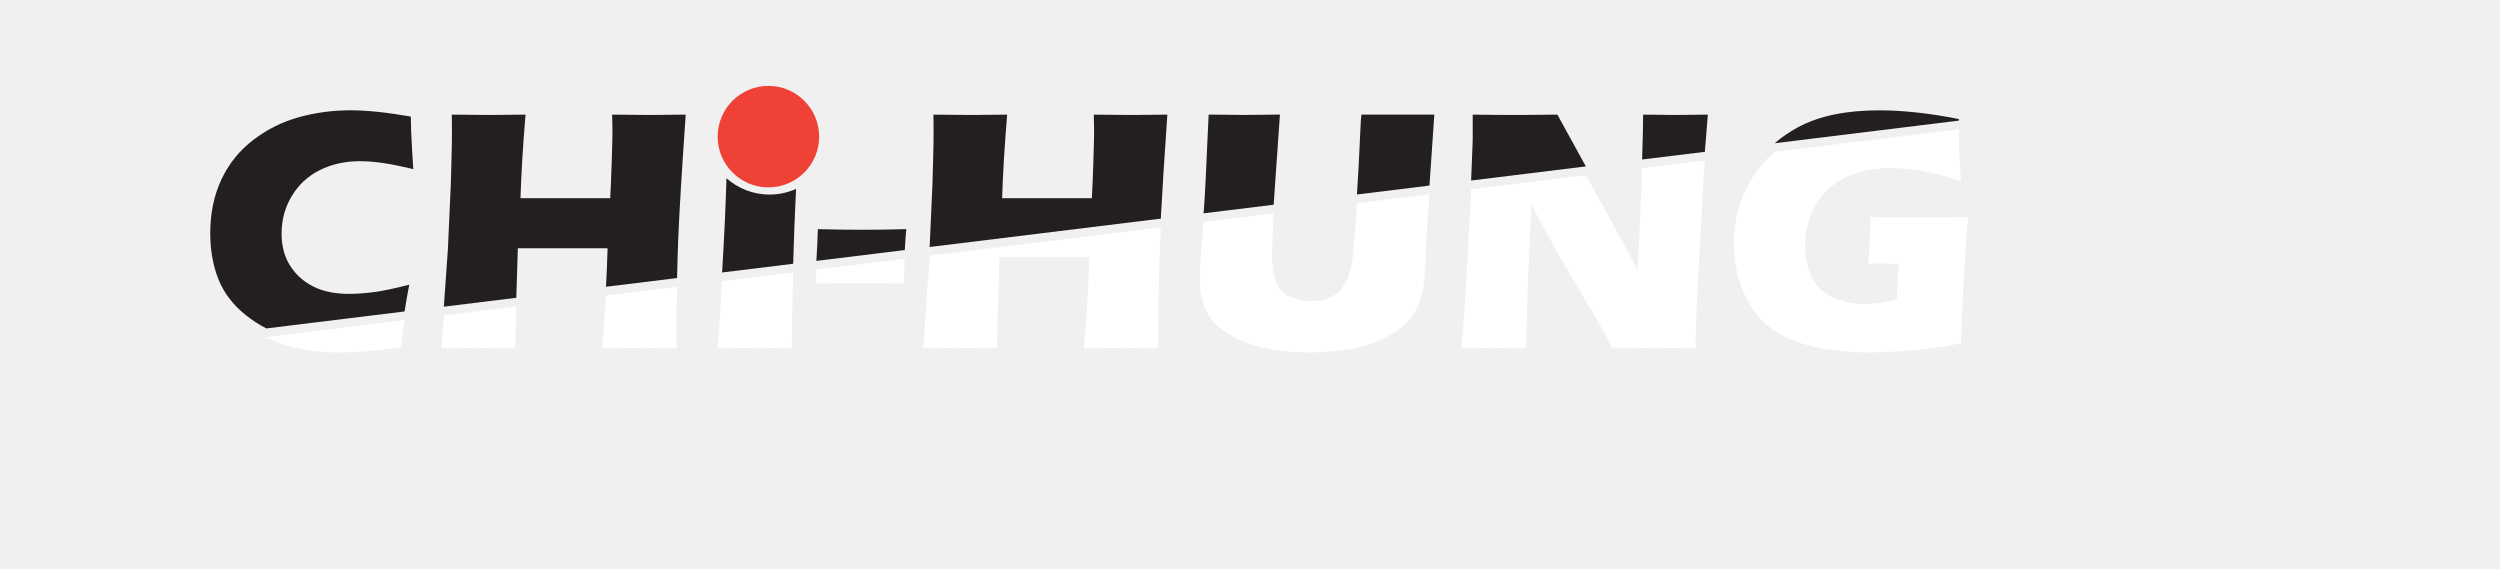
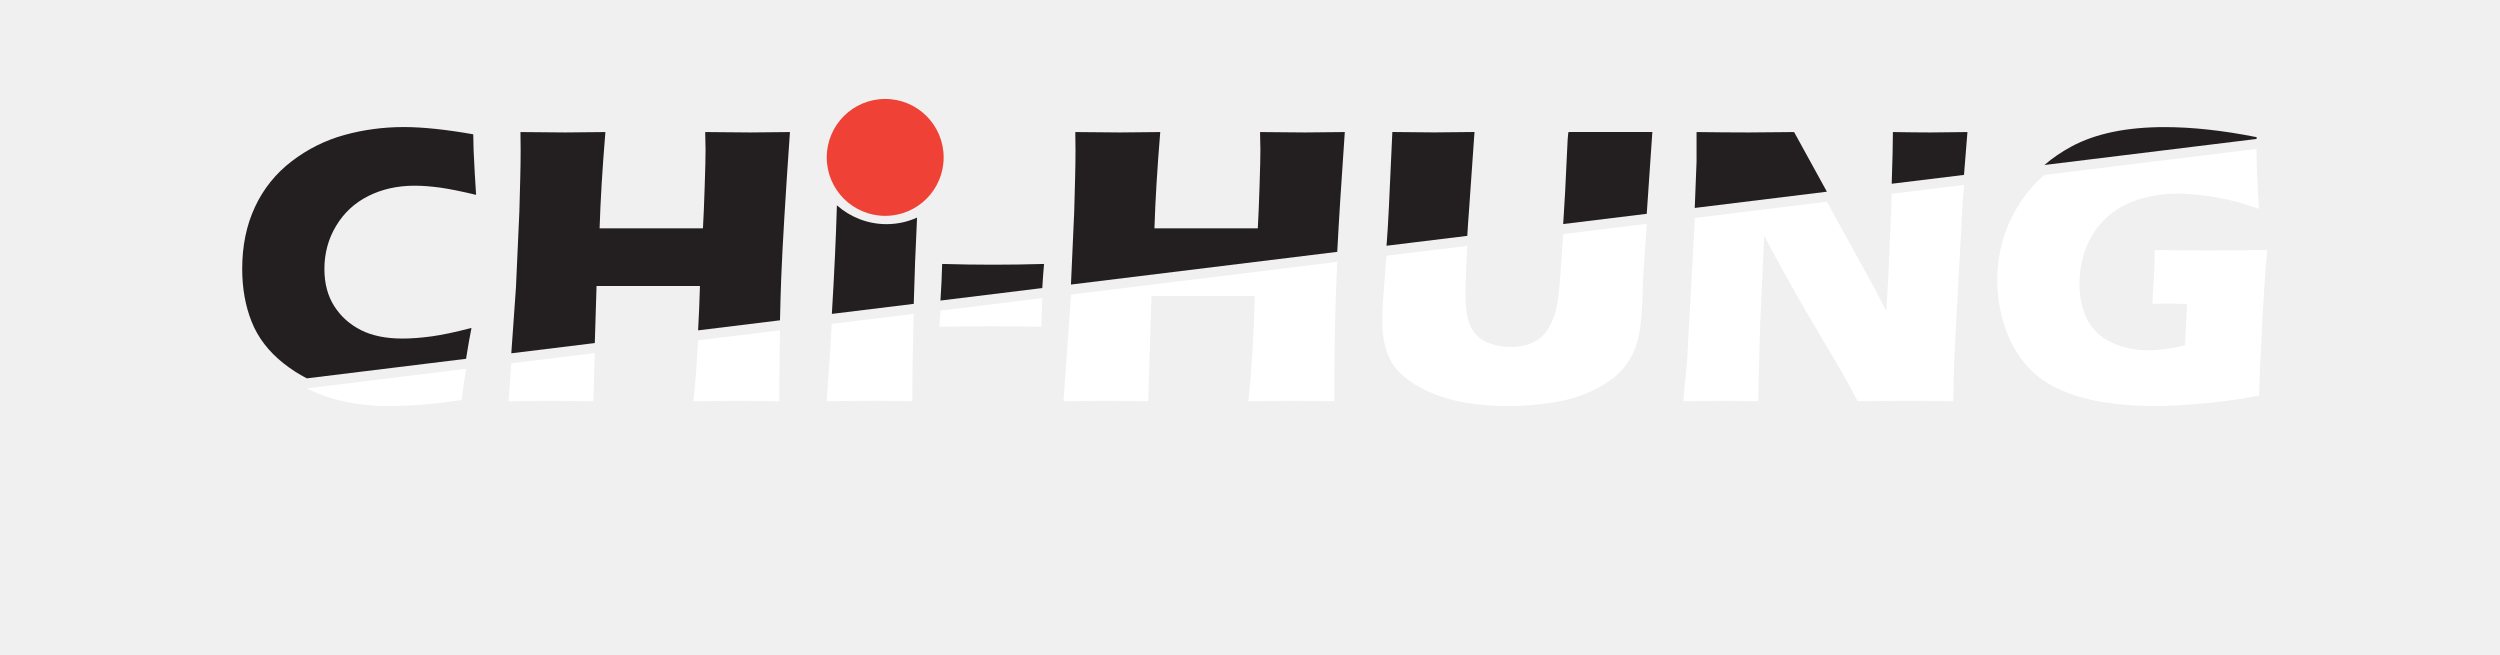
- <svg xmlns="http://www.w3.org/2000/svg" id="Layer_1" data-name="Layer 1" viewBox="0 0 576 131">
+ <svg xmlns="http://www.w3.org/2000/svg" id="Layer_1" data-name="Layer 1" viewBox="0 0 500 131">
  <defs>
    <style>
      .cls-1 {
        fill: #fff;
      }

      .cls-2 {
        fill: none;
      }

      .cls-3 {
        fill: #ef4136;
      }

      .cls-4 {
        fill: #231f20;
      }
    </style>
  </defs>
  <g>
    <path class="cls-4" d="m80.48,67.71c-3.29,0-6.05-.56-8.29-1.69s-4.02-2.72-5.34-4.79c-1.31-2.06-1.97-4.53-1.97-7.42,0-3.16.78-6.05,2.35-8.65,1.57-2.61,3.72-4.6,6.46-5.97,2.73-1.36,5.81-2.05,9.22-2.05,1.57,0,3.28.13,5.11.38,1.84.26,4.23.74,7.2,1.45l-.27-4.33c-.1-1.67-.18-3.2-.23-4.6l-.07-3.18c-5.52-.97-10.15-1.45-13.9-1.45-4.07,0-8.02.53-11.85,1.58-3.82,1.05-7.33,2.8-10.53,5.24s-5.66,5.49-7.37,9.15c-1.71,3.66-2.56,7.78-2.56,12.36,0,3.92.63,7.46,1.9,10.63,1.26,3.16,3.37,5.91,6.32,8.26,1.49,1.18,3.06,2.2,4.7,3.04h.01l31.84-3.91c.42-2.64.79-4.7,1.09-6.18-3.18.84-5.84,1.4-7.95,1.69-2.11.29-4.07.44-5.87.44Z" />
    <path class="cls-1" d="m93.22,73.76s-.01.03-.01.05c-.43,2.66-.72,4.72-.87,6.19-5.42.81-10.25,1.21-14.5,1.21s-7.92-.51-11.45-1.54c-1.74-.5-3.41-1.17-5.01-2l31.84-3.91Z" />
    <path class="cls-4" d="m150.02,26.49l-8.98-.08c.05,1.7.07,2.89.07,3.58,0,1.29-.05,3.7-.17,7.24-.11,3.54-.23,6.35-.35,8.43h-20.67c.17-5.57.56-11.99,1.16-19.25-3.82.05-6.51.08-8.06.08-1.97,0-4.95-.03-8.93-.08l.04,3.64c0,1.8-.03,3.68-.08,5.62l-.18,6.72-.68,15.12-.93,13.15,16.7-2.05.35-11.41h20.68c-.09,3.11-.21,6.06-.37,8.87l16.38-2.01c.06-3.1.15-5.97.25-8.62.25-6.34.83-16.02,1.74-29.03-4.38.05-7.03.08-7.97.08Z" />
    <path class="cls-4" d="m198.6,52.94c-3.19,0-6.58-.05-10.17-.15-.06,2.36-.17,4.8-.34,7.32l20.37-2.5c.09-1.66.21-3.27.35-4.82-3.56.1-6.97.15-10.21.15Z" />
    <path class="cls-4" d="m260.99,26.49l-8.98-.08c.05,1.7.07,2.89.07,3.58,0,1.29-.05,3.7-.17,7.24-.11,3.54-.23,6.35-.35,8.43h-20.67c.17-5.57.56-11.99,1.16-19.25-3.82.05-6.51.08-8.06.08-1.97,0-4.95-.03-8.93-.08l.04,3.64c0,1.8-.03,3.68-.08,5.62l-.18,6.72-.65,14.52,53.26-6.54c.31-6.05.82-14.03,1.51-23.96-4.38.05-7.03.08-7.97.08Z" />
    <path class="cls-4" d="m313.73,26.4c-.13,0-.26,2.02-.42,6.06-.15,3.77-.38,7.89-.67,12.35l16.71-2.05,1.12-16.36h-16.74Zm-35.26,0l-.69,15c-.15,3.09-.29,5.43-.42,7.02l-.06.73,16.16-1.98c.08-1.49.19-3.04.31-4.63l1.13-16.14c-3.37.05-6.06.08-8.09.08-1.61,0-4.4-.03-8.34-.08Z" />
    <path class="cls-1" d="m329.35,44.76l-.72,10.6c-.03.5-.04.92-.04,1.25-.1,5.26-.42,8.98-.97,11.14-.54,2.17-1.45,4.05-2.71,5.64-1.27,1.6-3.12,3.03-5.55,4.31-2.43,1.28-5.19,2.18-8.28,2.72-3.09.53-6.21.79-9.38.79-2.83,0-5.57-.2-8.2-.6-2.43-.41-4.62-1-6.57-1.77-1.95-.77-3.65-1.68-5.09-2.71-1.32-.97-2.33-1.95-3.04-2.95-.71-1-1.27-2.19-1.67-3.59-.46-1.56-.68-3.25-.68-5.05,0-.6.02-1.52.07-2.75s.17-2.99.35-5.29l.43-5.35,16.16-1.98c-.08,1.35-.15,2.65-.2,3.91-.11,2.66-.17,4.49-.17,5.5,0,1.93.14,3.53.42,4.83.28,1.29.78,2.38,1.52,3.28.73.9,1.75,1.58,3.05,2.03,1.3.46,2.66.68,4.08.68,1.21,0,2.35-.16,3.41-.49.84-.27,1.58-.65,2.24-1.13.58-.45,1.09-.98,1.52-1.59.53-.72,1-1.62,1.4-2.71.41-1.02.71-2.35.91-3.98.23-1.65.53-5.42.91-11.3.03-.47.06-.93.09-1.39l16.71-2.05Z" />
    <path class="cls-4" d="m386.06,26.49c-1.88,0-4.37-.03-7.48-.08,0,2.16-.08,5.61-.24,10.34l14.46-1.77.69-8.57c-4.1.05-6.57.08-7.43.08Zm-36.33,0c-3.02,0-6.49-.03-10.42-.08v5.92l-.36,9.26,26.43-3.25-6.56-11.93c-3.91.05-6.93.08-9.09.08Z" />
    <path class="cls-4" d="m432.91,25.42c-7.59,0-13.79,1.29-18.58,3.86-2.01,1.08-3.83,2.32-5.45,3.72l42.44-5.21v-.36c-6.73-1.34-12.87-2.01-18.41-2.01Z" />
    <path class="cls-1" d="m453.44,50c-.33,3.47-.66,8.38-1,14.73-.34,6.36-.55,11.15-.63,14.39-2.91.54-5.32.92-7.23,1.16-1.91.24-4.21.46-6.89.65-2.69.19-5.08.28-7.18.28-3.44,0-6.82-.28-10.14-.83-3.32-.56-6.28-1.46-8.9-2.7-2.62-1.24-4.81-2.92-6.55-5.05-1.75-2.12-3.1-4.64-4.04-7.55-.95-2.91-1.43-5.93-1.43-9.04,0-5.14,1.28-9.91,3.84-14.31,1.48-2.56,3.34-4.81,5.58-6.74l42.44-5.21c.01,3.6.18,7.59.5,11.98-1.82-.6-3.3-1.06-4.42-1.38-1.13-.32-2.45-.61-3.95-.87-1.51-.27-2.94-.47-4.3-.59-1.35-.13-2.56-.19-3.62-.19-2.78,0-5.42.4-7.9,1.19-2.48.8-4.61,2.03-6.4,3.69-1.78,1.65-3.11,3.63-4,5.94-.89,2.3-1.33,4.73-1.33,7.29s.51,4.93,1.52,6.96c1.01,2.04,2.62,3.59,4.82,4.66,2.2,1.06,4.66,1.59,7.37,1.59,2.25,0,4.72-.33,7.4-.99l.43-8.24c-1.65-.07-2.62-.11-2.93-.11l-4.03.04.27-4.67c.02-.51.06-1.24.11-2.19.05-.94.08-2.24.08-3.89,3.46.05,6.77.08,9.91.08,5.36,0,9.56-.03,12.6-.08Z" />
    <path class="cls-4" d="m183.41,43.52c-.3,6.09-.52,11.85-.66,17.25l-16.38,2.01c.5-8.24.83-15.48,1.01-21.71,2.65,2.33,6.12,3.76,9.93,3.76,2.17,0,4.24-.47,6.1-1.31Z" />
    <circle class="cls-3" cx="177.04" cy="31.48" r="11.69" />
  </g>
  <path class="cls-1" d="m392.8,36.98l-.22,2.74-1.71,31.44-.23,9.08c-3.29-.05-6.37-.08-9.23-.08-2.38,0-5.67.03-9.88.08-1.31-2.49-2.29-4.28-2.92-5.4l-6.37-10.82c-2.1-3.55-4.03-6.94-5.8-10.18-1.16-2.05-2.36-4.31-3.6-6.76l-.82,18-.39,15.16c-3.13-.05-5.52-.08-7.17-.08-1.39,0-3.99.03-7.81.08l.76-7.98,1.48-27.03.06-1.64,26.43-3.25,9.65,17.54,2.23,4.33c.29-4.25.58-10.21.88-17.89.07-2.02.14-3.88.2-5.57l14.46-1.77Z" />
  <path class="cls-1" d="m267.46,52.37c-.1,1.88-.17,3.57-.23,5.07-.25,6.34-.37,13.94-.37,22.8l-8.29-.08c-1.24,0-4.2.03-8.89.08.63-6.03,1.06-13.04,1.29-21.04h-20.68l-.64,21.04-8.82-.08c-1.11,0-3.82.03-8.13.08l1.47-20.73.03-.6,53.26-6.54Z" />
  <path class="cls-1" d="m208.47,59.62c-.1,1.84-.17,3.75-.21,5.73-3.6-.07-7-.11-10.22-.11s-6.6.04-10.17.11c.09-1.09.17-2.17.23-3.23l20.37-2.5Z" />
  <path class="cls-1" d="m182.74,62.77c-.02.56-.04,1.12-.05,1.68-.16,6.16-.23,11.42-.23,15.78l-7.78-.08c-1.52,0-4.63.03-9.34.08.4-5.49.74-10.64,1.02-15.45l16.38-2.01Z" />
  <path class="cls-1" d="m155.99,66.06c-.08,4.3-.12,9.03-.12,14.18l-8.29-.08c-1.24,0-4.2.03-8.89.08.39-3.69.7-7.74.92-12.17l16.38-2.01Z" />
  <path class="cls-1" d="m118.96,70.61l-.29,9.63-8.82-.08c-1.11,0-3.82.03-8.13.08l.54-7.58,16.7-2.05Z" />
  <polyline class="cls-2" points="61.38 77.68 61.36 77.68 40.56 80.24" />
</svg>
